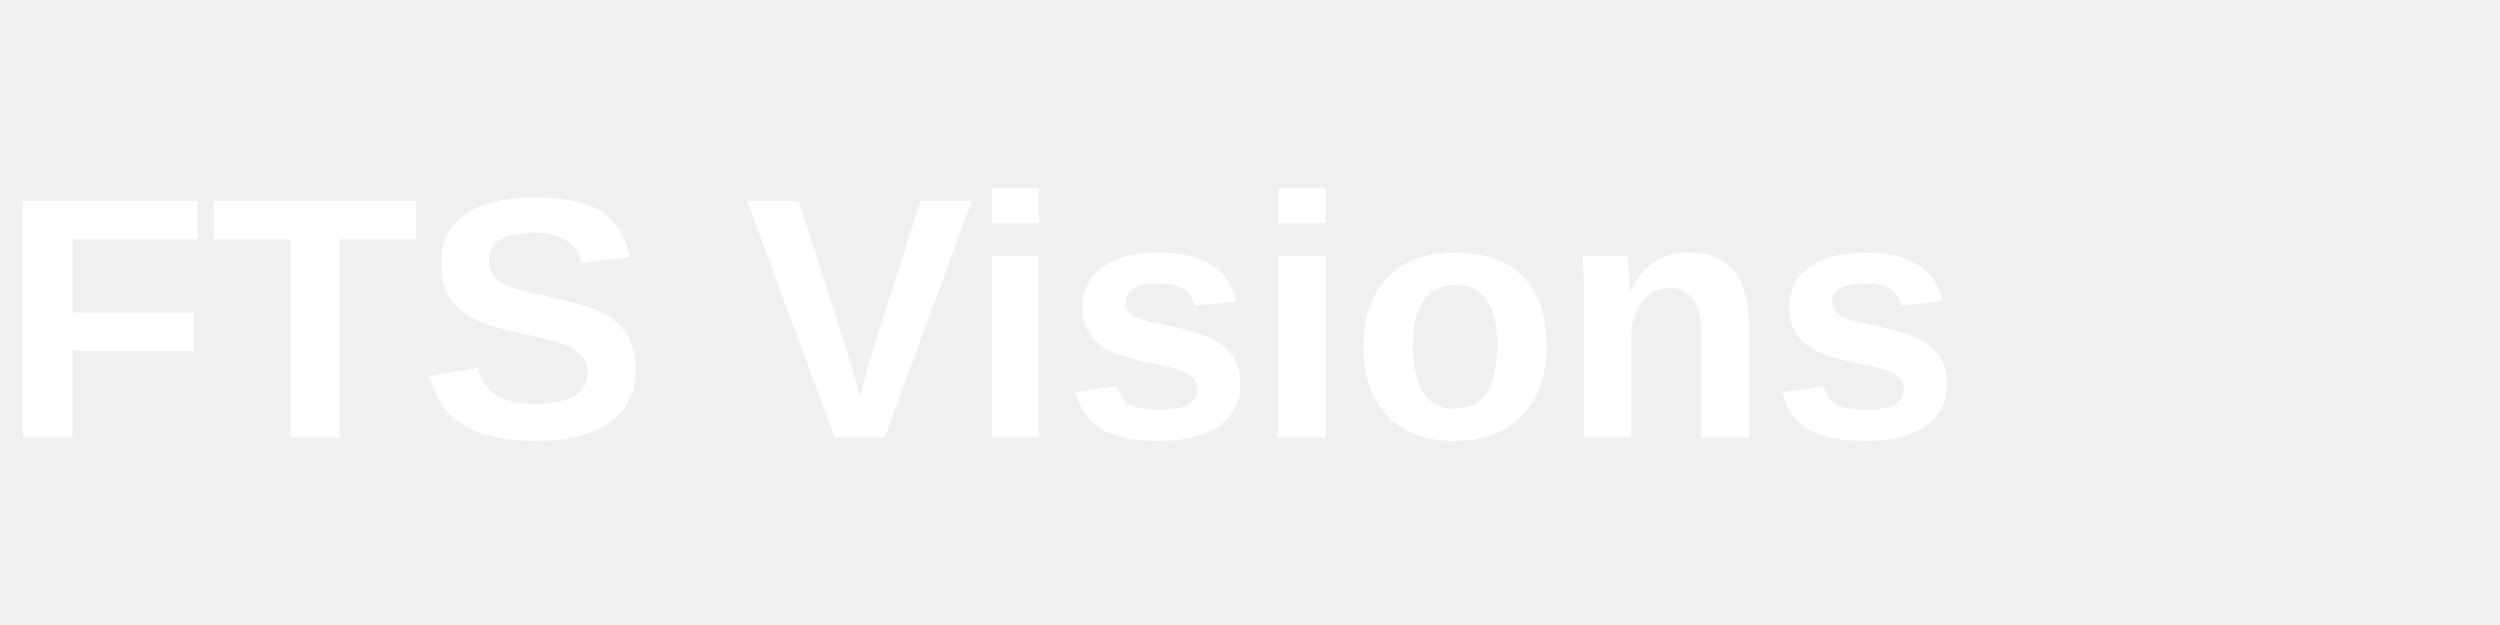
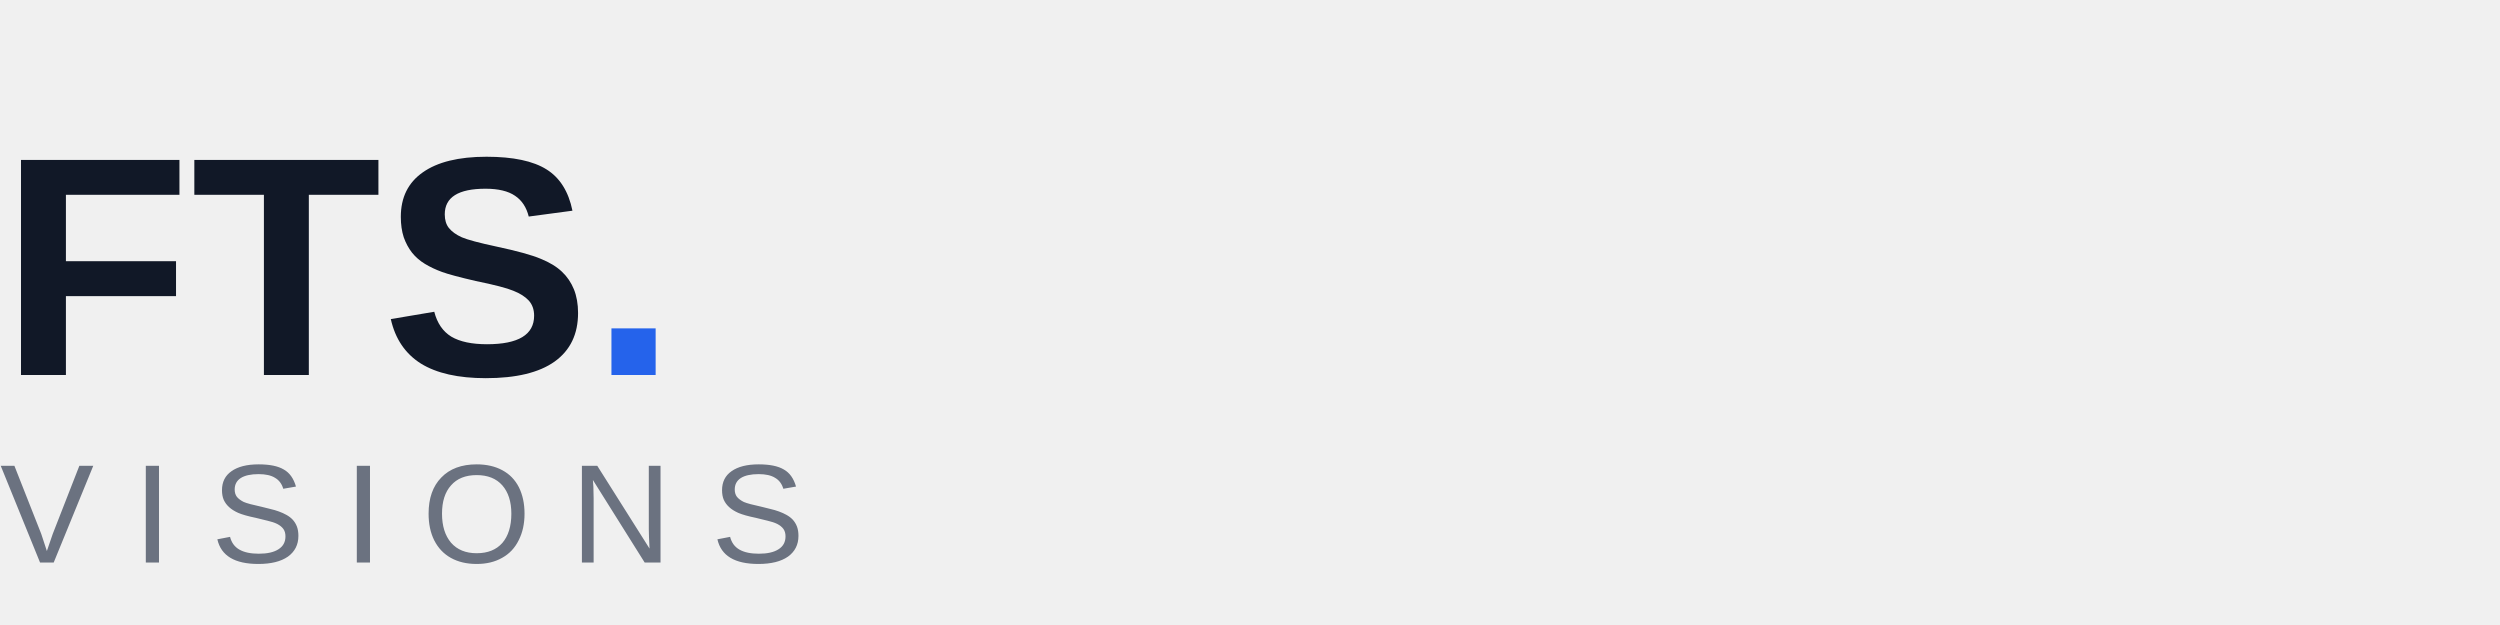
<svg xmlns="http://www.w3.org/2000/svg" width="160" height="40" viewBox="0 0 160 40">
-   <text x="0" y="28" font-family="Arial" font-weight="bold" font-size="22" fill="white">FTS Visions</text>
+   <text x="0" y="24" font-family="Arial, sans-serif" font-weight="800" font-size="20" fill="#111827">FTS<tspan fill="#2563eb">.</tspan>
+   </text>
+   <text x="0" y="36" font-family="Arial, sans-serif" font-weight="400" font-size="9" letter-spacing="2.5" fill="#6b7280">VISIONS</text>
</svg>
